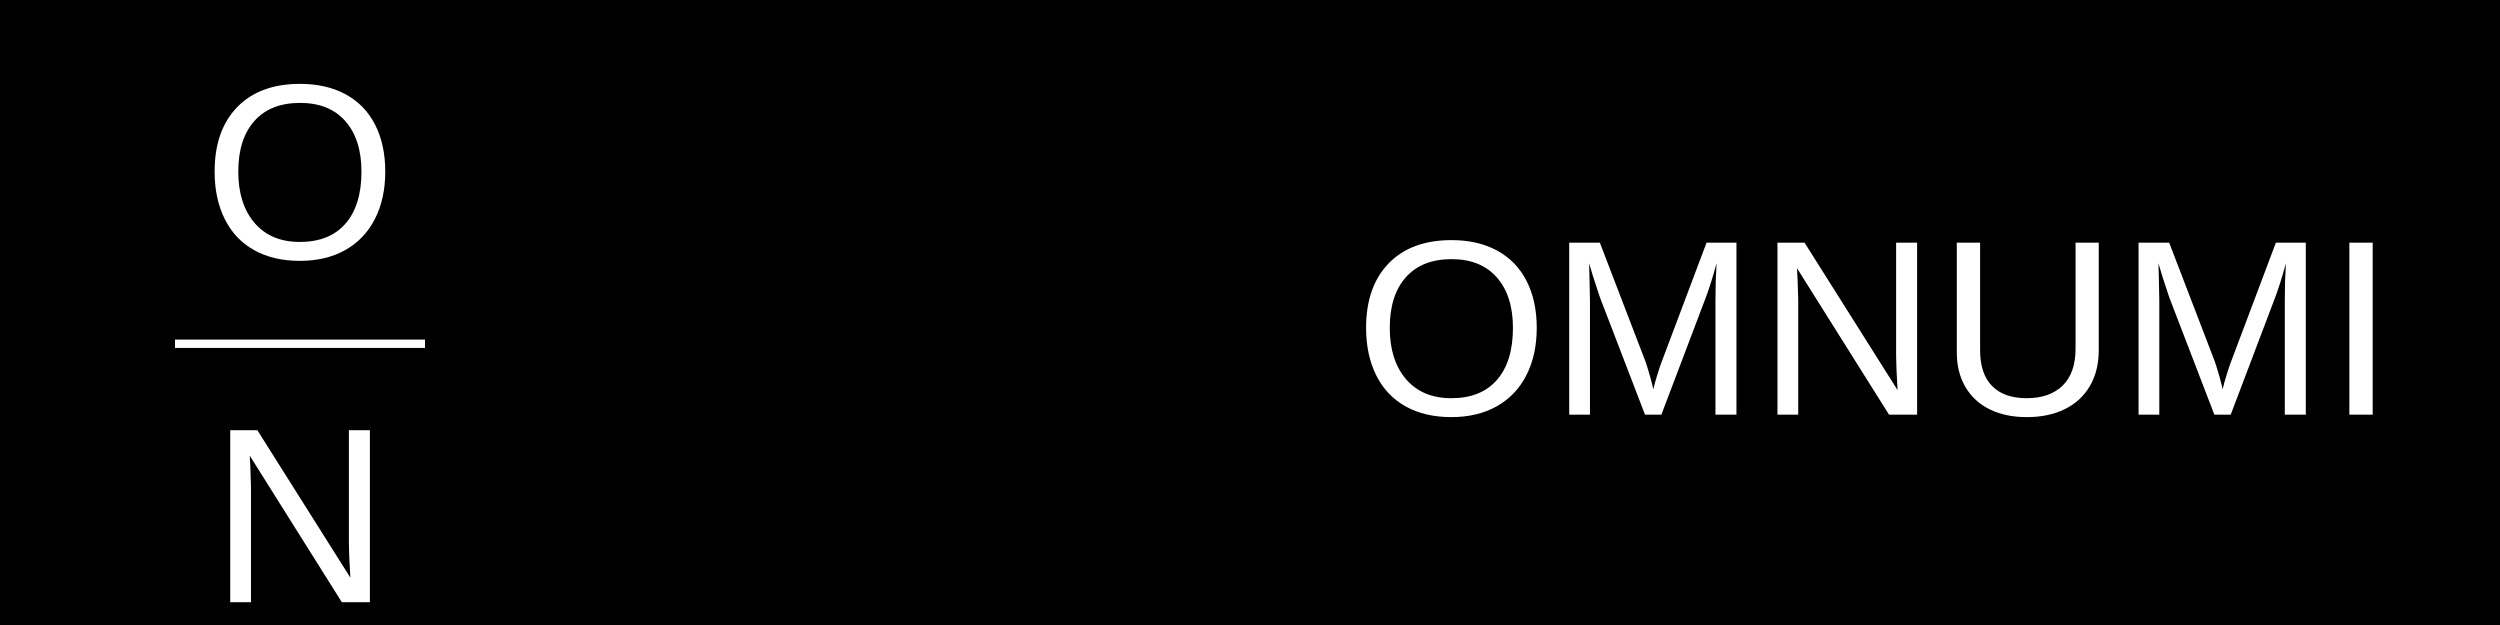
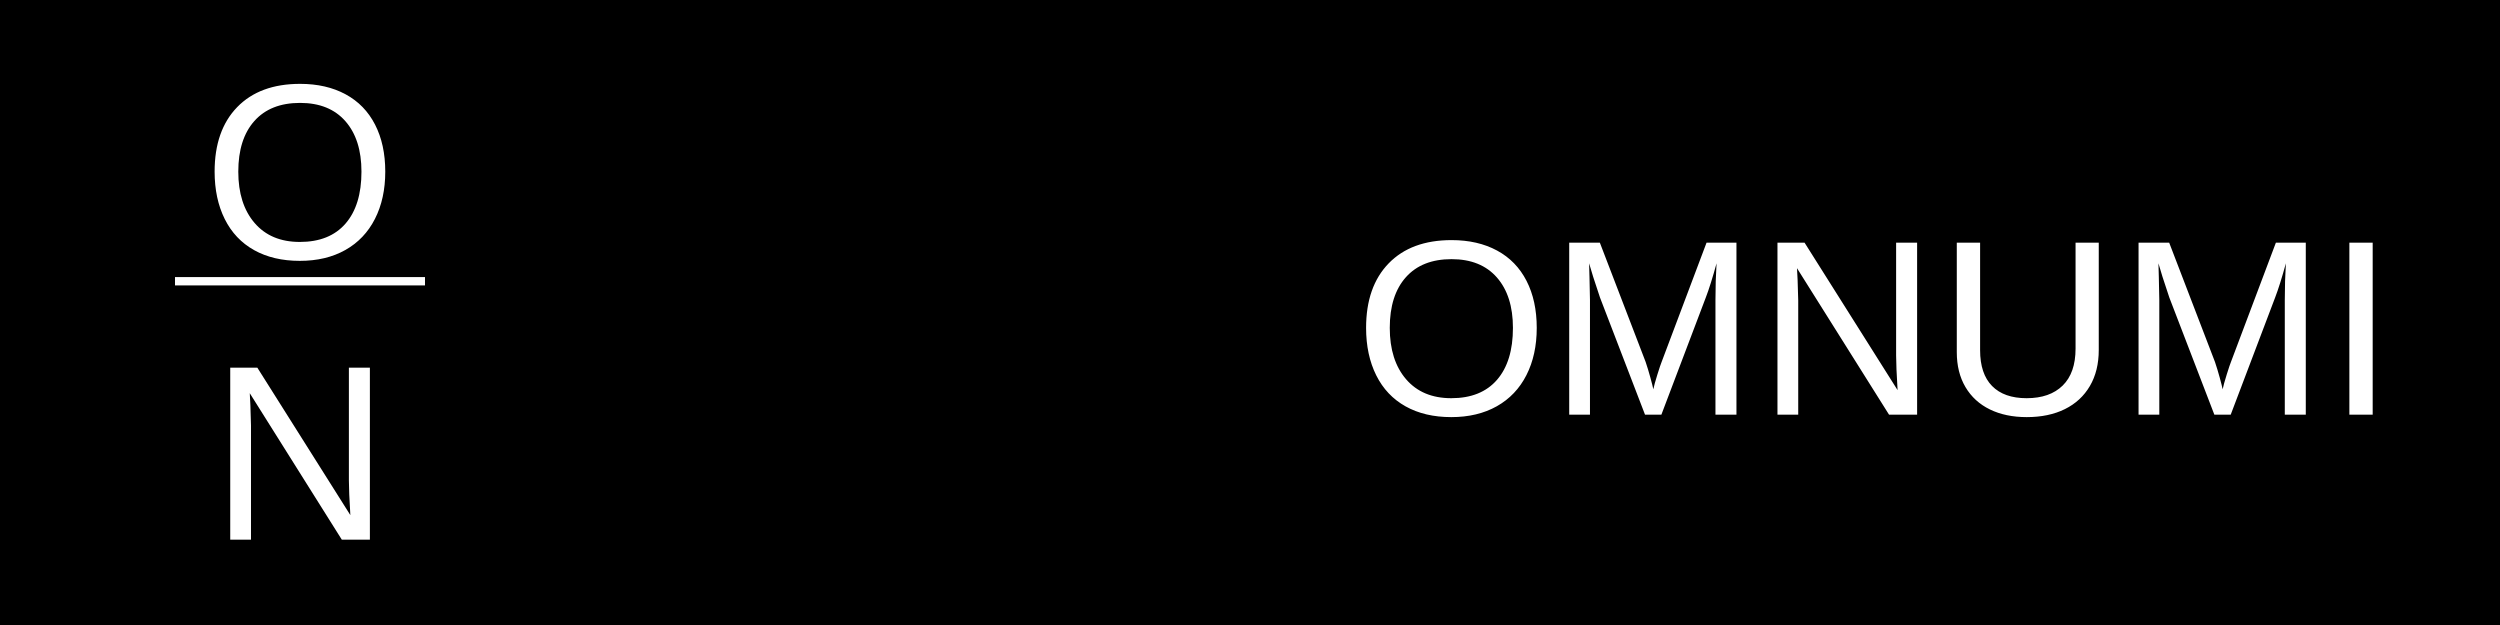
<svg xmlns="http://www.w3.org/2000/svg" width="6000" height="1500">
  <rect width="100%" height="100%" fill="black" />
  <text x="12%" y="30%" dominant-baseline="middle" text-anchor="middle" fill="white" font-size="600" font-family="Arial, sans-serif">O</text>
-   <line x1="7%" y1="55%" x2="17%" y2="55%" stroke="white" stroke-width="20" />
-   <text x="12%" y="85%" dominant-baseline="middle" text-anchor="middle" fill="white" font-size="600" font-family="Arial, sans-serif">N</text>
+   <line x1="7%" y1="45%" x2="17%" y2="45%" stroke="white" stroke-width="20" />
+   <text x="12%" y="75%" dominant-baseline="middle" text-anchor="middle" fill="white" font-size="600" font-family="Arial, sans-serif">N</text>
  <text x="75%" y="55%" dominant-baseline="middle" text-anchor="middle" fill="white" font-size="600" font-family="Arial, sans-serif">OMNUMI </text>
</svg>
